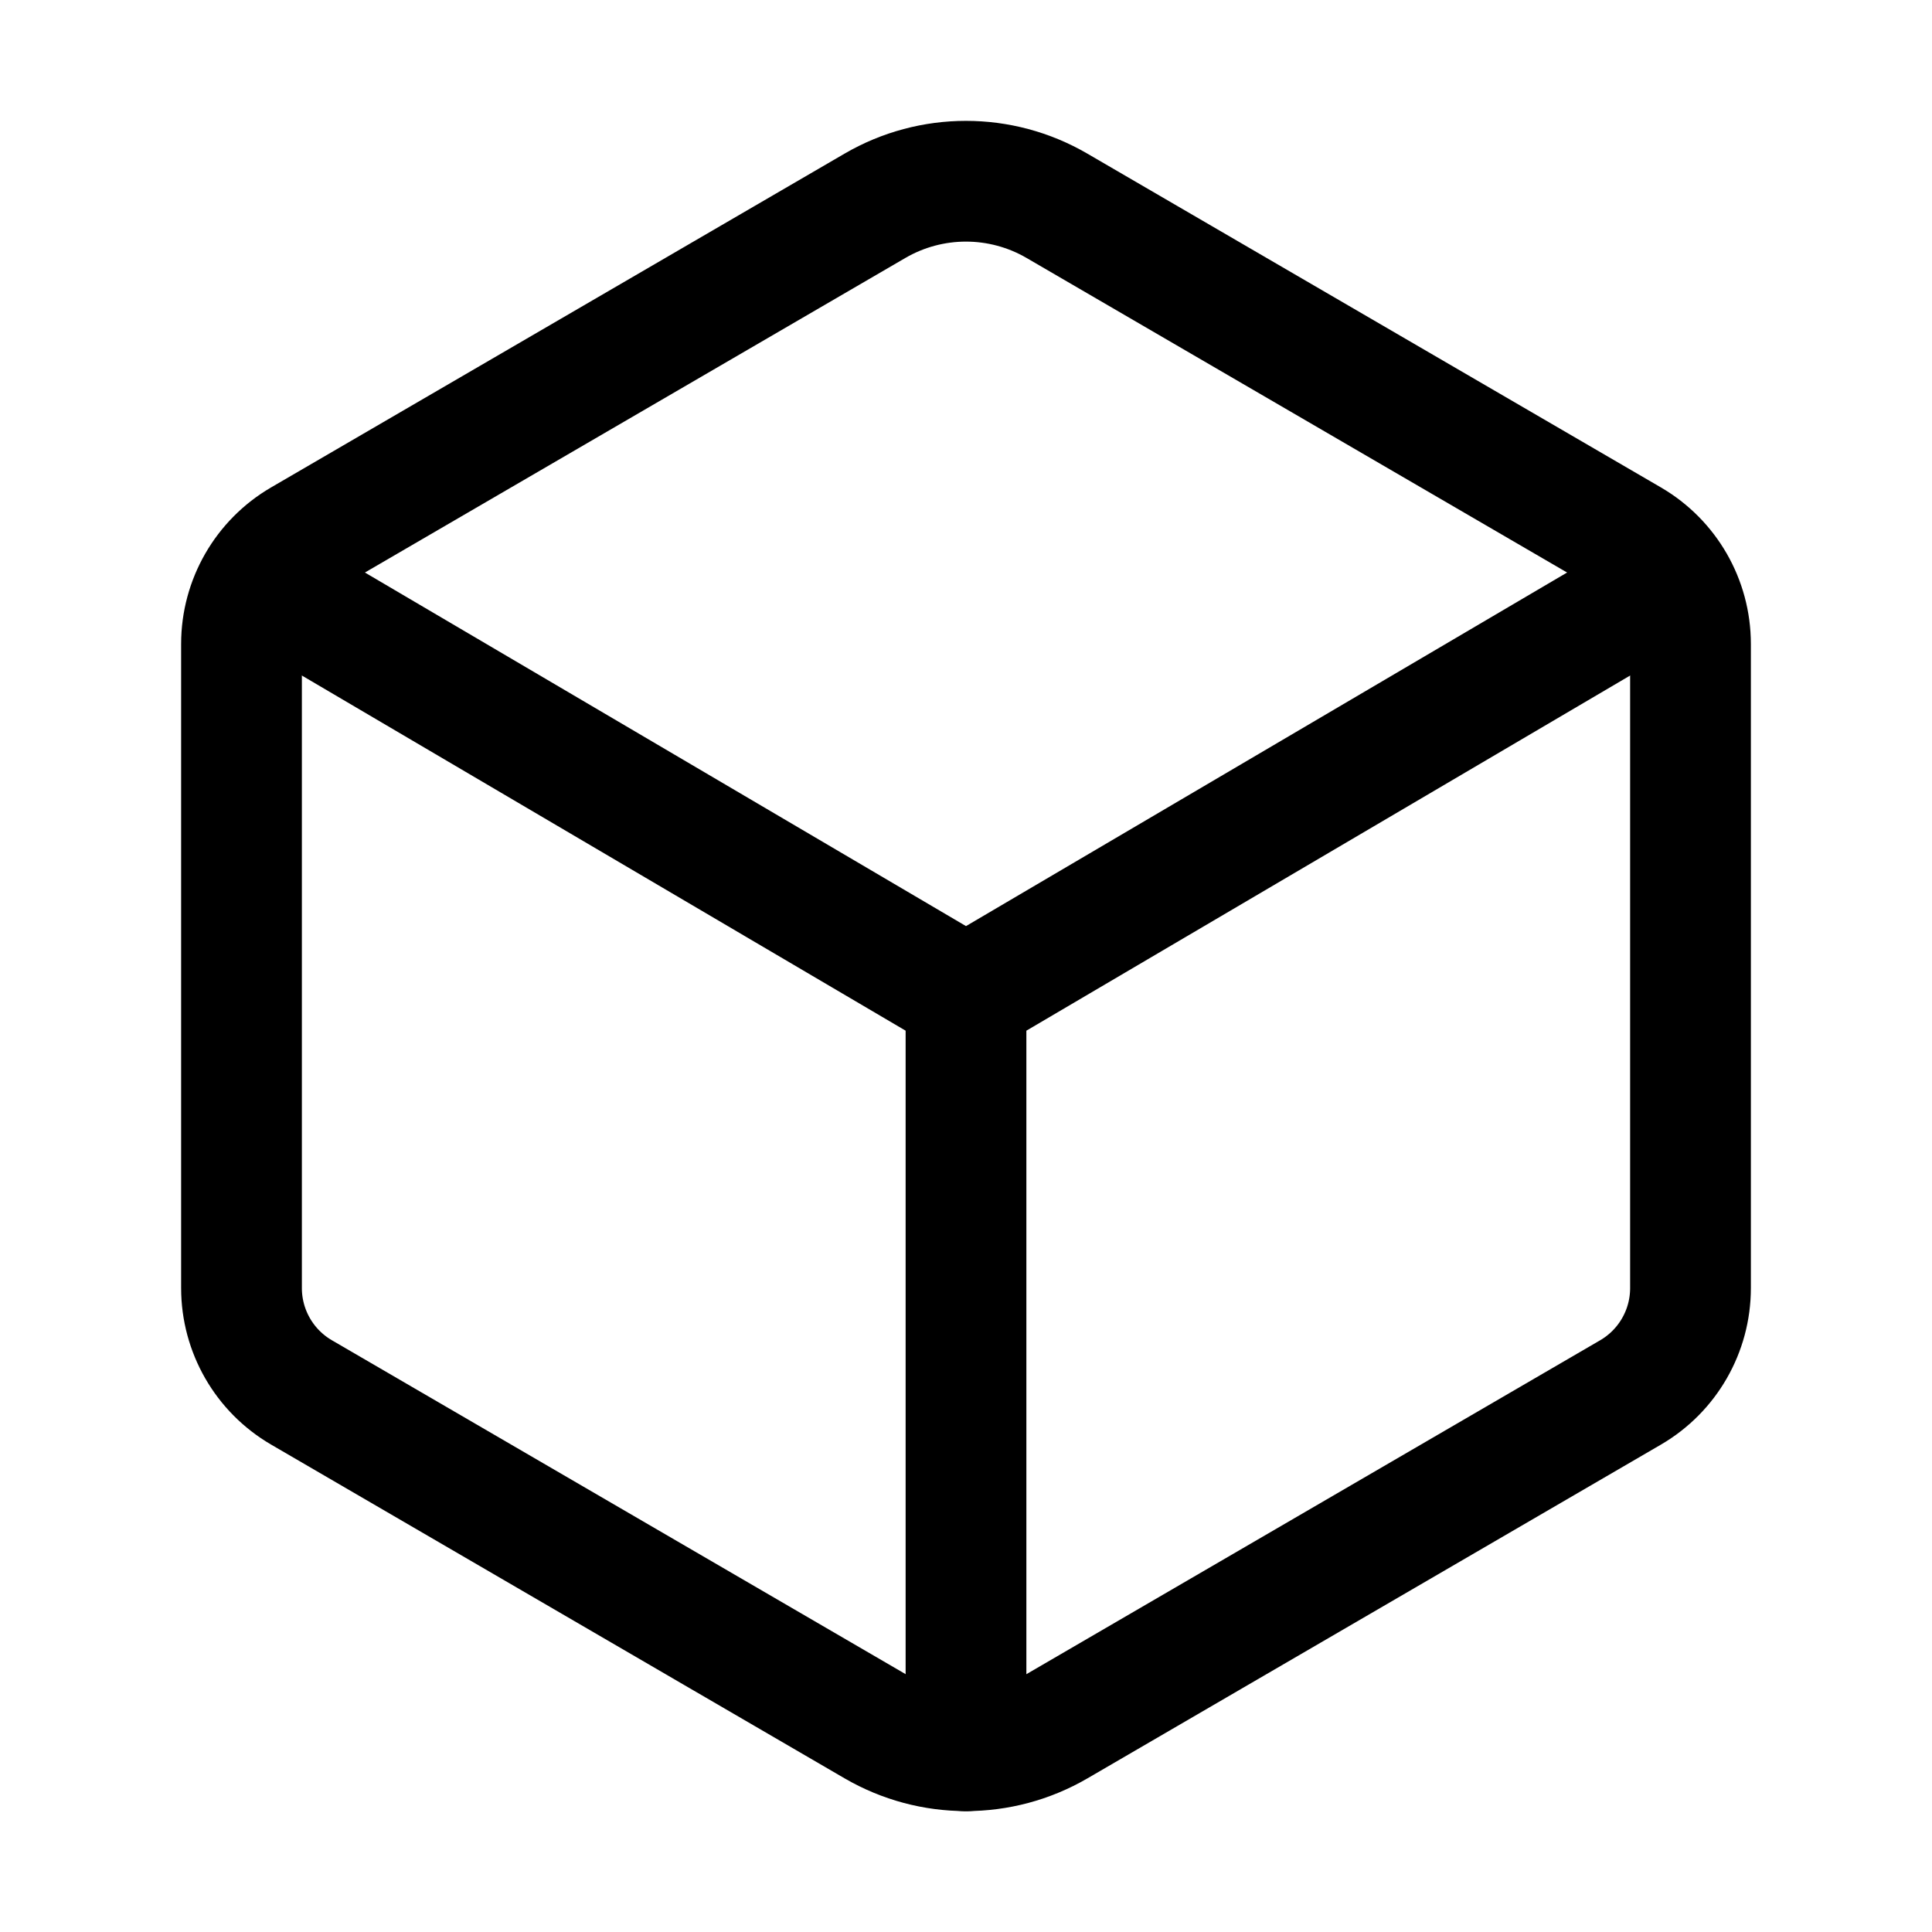
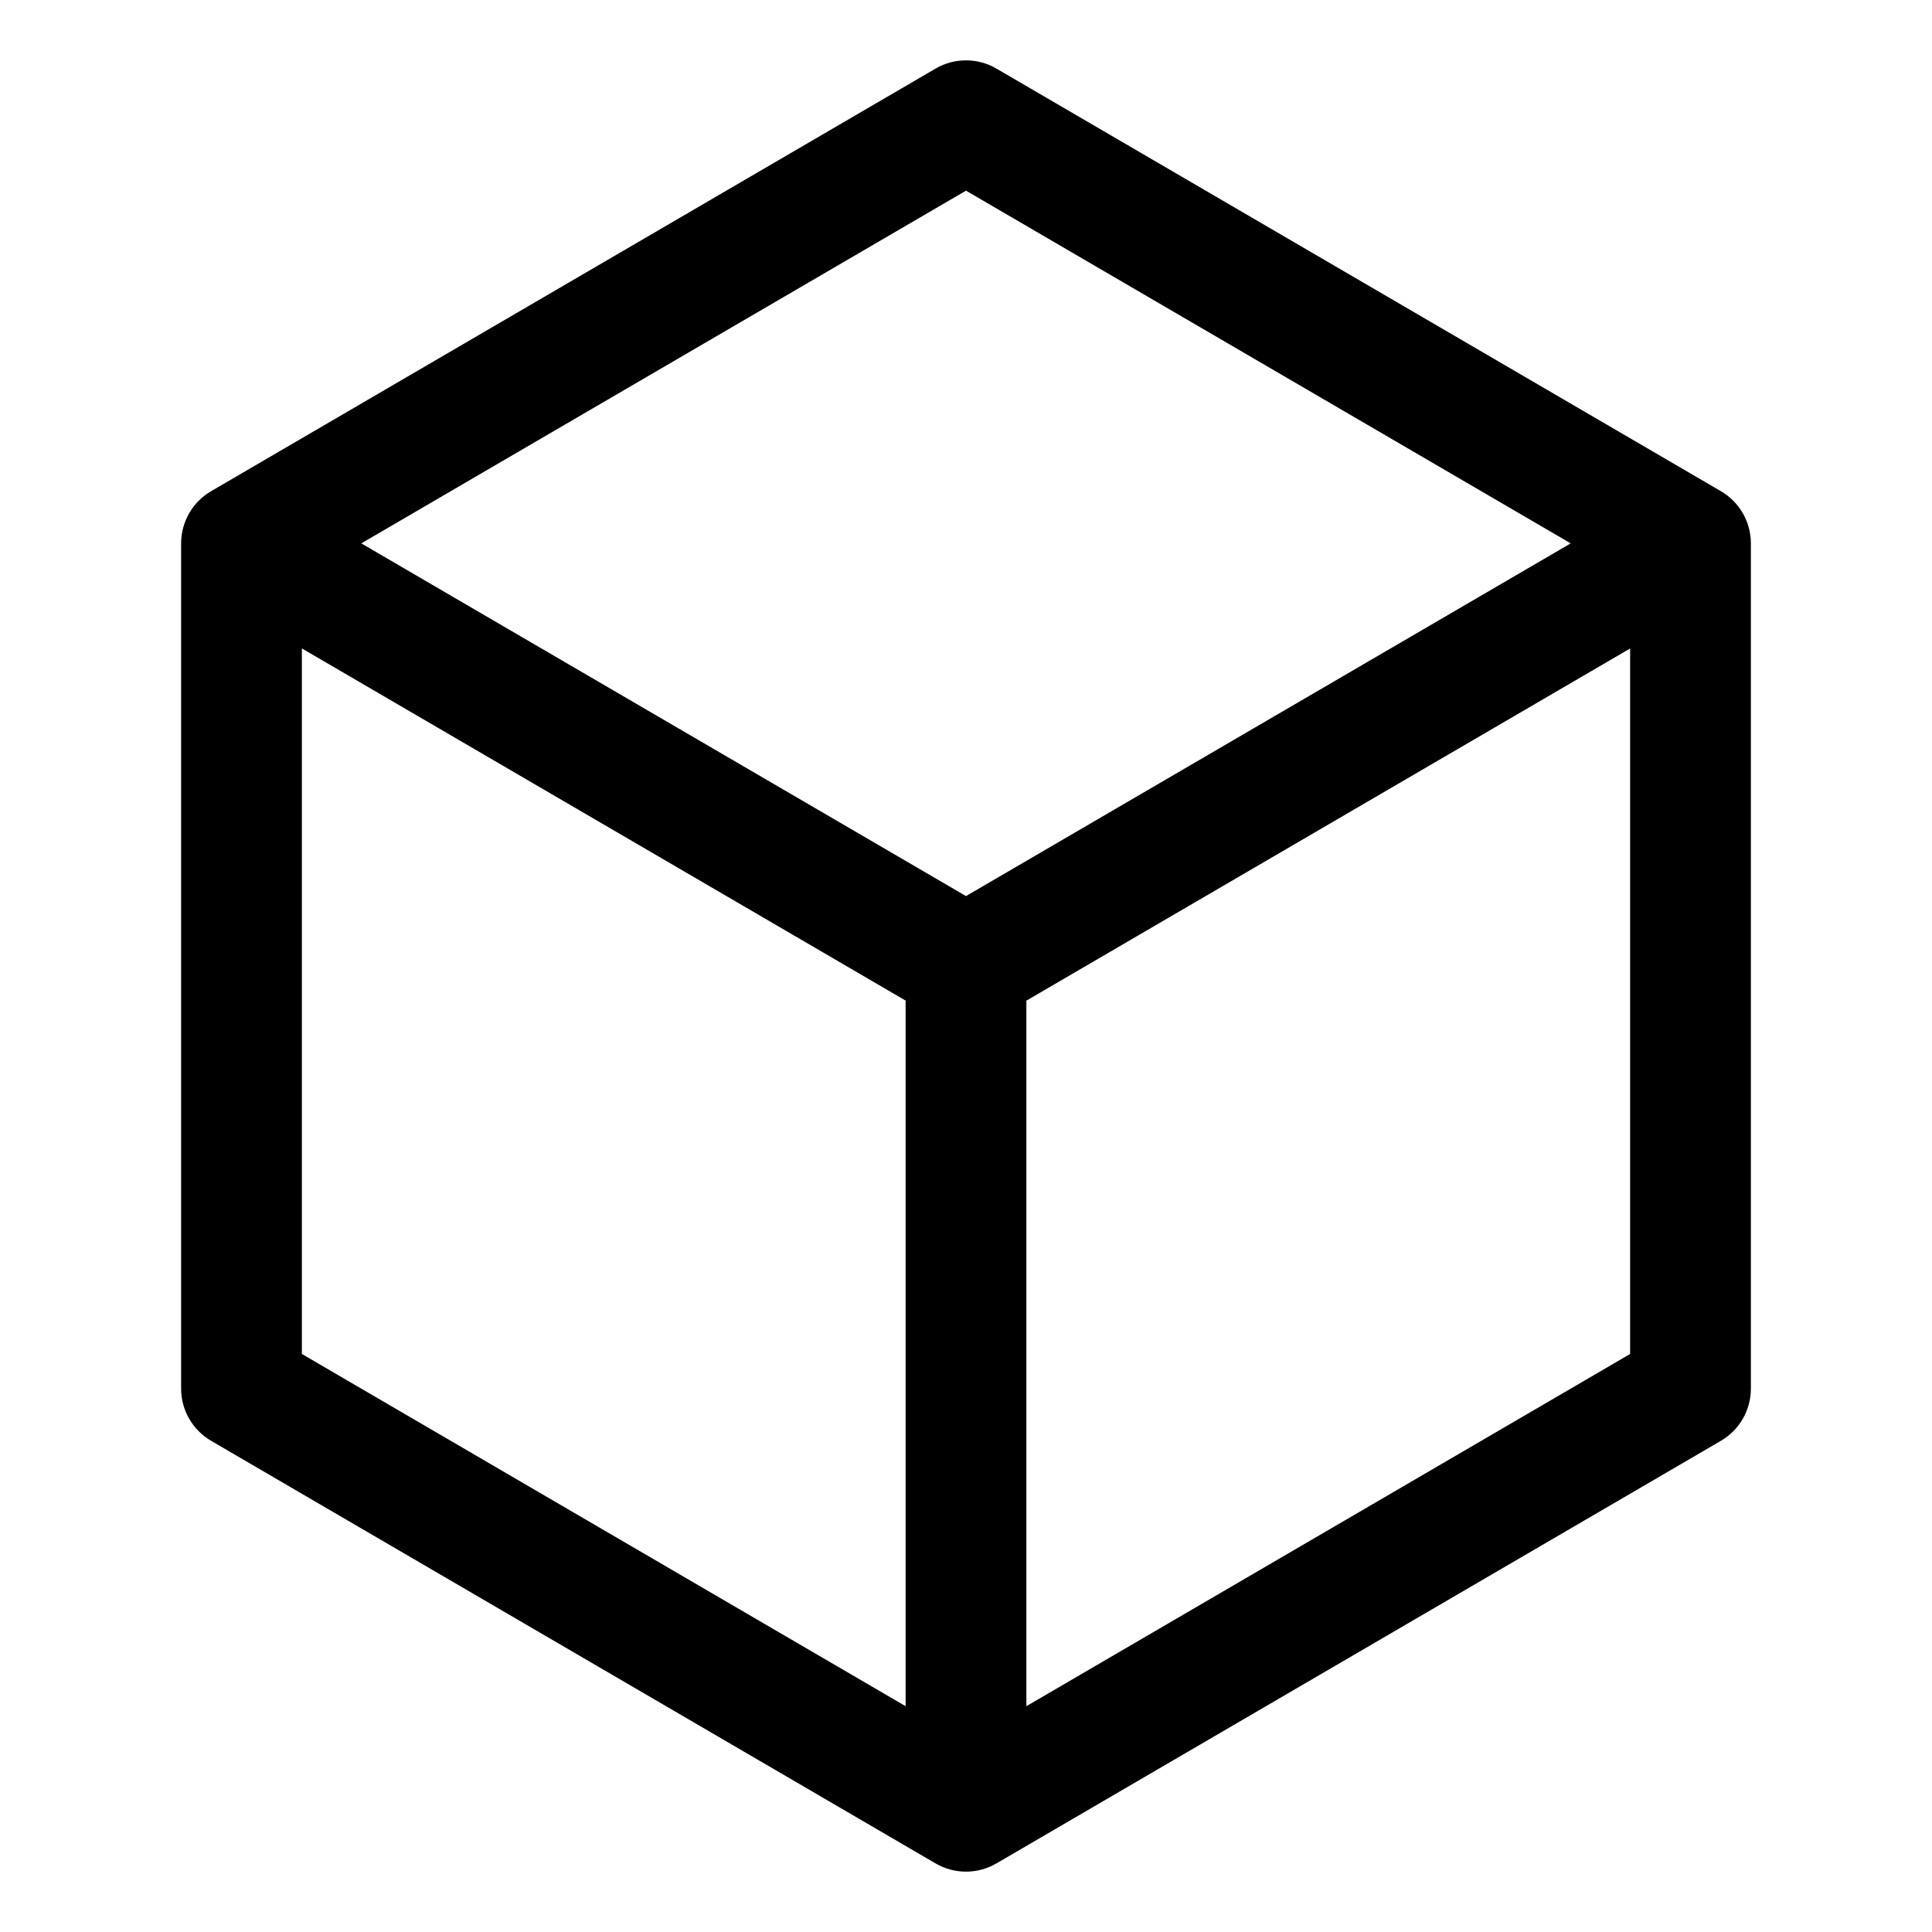
- <svg xmlns="http://www.w3.org/2000/svg" viewBox="0 0 512 512" width="100%" height="100%" pointer-events="none">
-   <g fill="none" stroke="currentColor" stroke-linecap="round" stroke-linejoin="round" stroke-width="32">
-     <path d="M448 341.37V170.61A32 32 0 0 0 432.11 143l-152-88.46a47.94 47.94 0 0 0-48.24 0L79.89 143A32 32 0 0 0 64 170.61v170.76A32 32 0 0 0 79.89 369l152 88.46a48 48 0 0 0 48.24 0l152-88.46A32 32 0 0 0 448 341.37z" />
-     <path d="m69 153.99 187 110 187-110m-187 310v-200" />
-   </g>
+ <svg xmlns="http://www.w3.org/2000/svg" viewBox="0 0 32 32" width="100%" height="100%" pointer-events="none">
+   <path d="m28.504 8.136-12-7a1 1 0 0 0-1.008 0l-12 7A1 1 0 0 0 3 9v14a1 1 0 0 0 .496.864l12 7a1 1 0 0 0 1.008 0l12-7A1 1 0 0 0 29 23V9a1 1 0 0 0-.496-.864ZM16 3.158 26.016 9 16 14.842 5.984 9ZM5 10.74l10 5.833V28.26L5 22.426Zm12 17.52V16.574l10-5.833v11.685Z" fill="currentColor" />
</svg>
